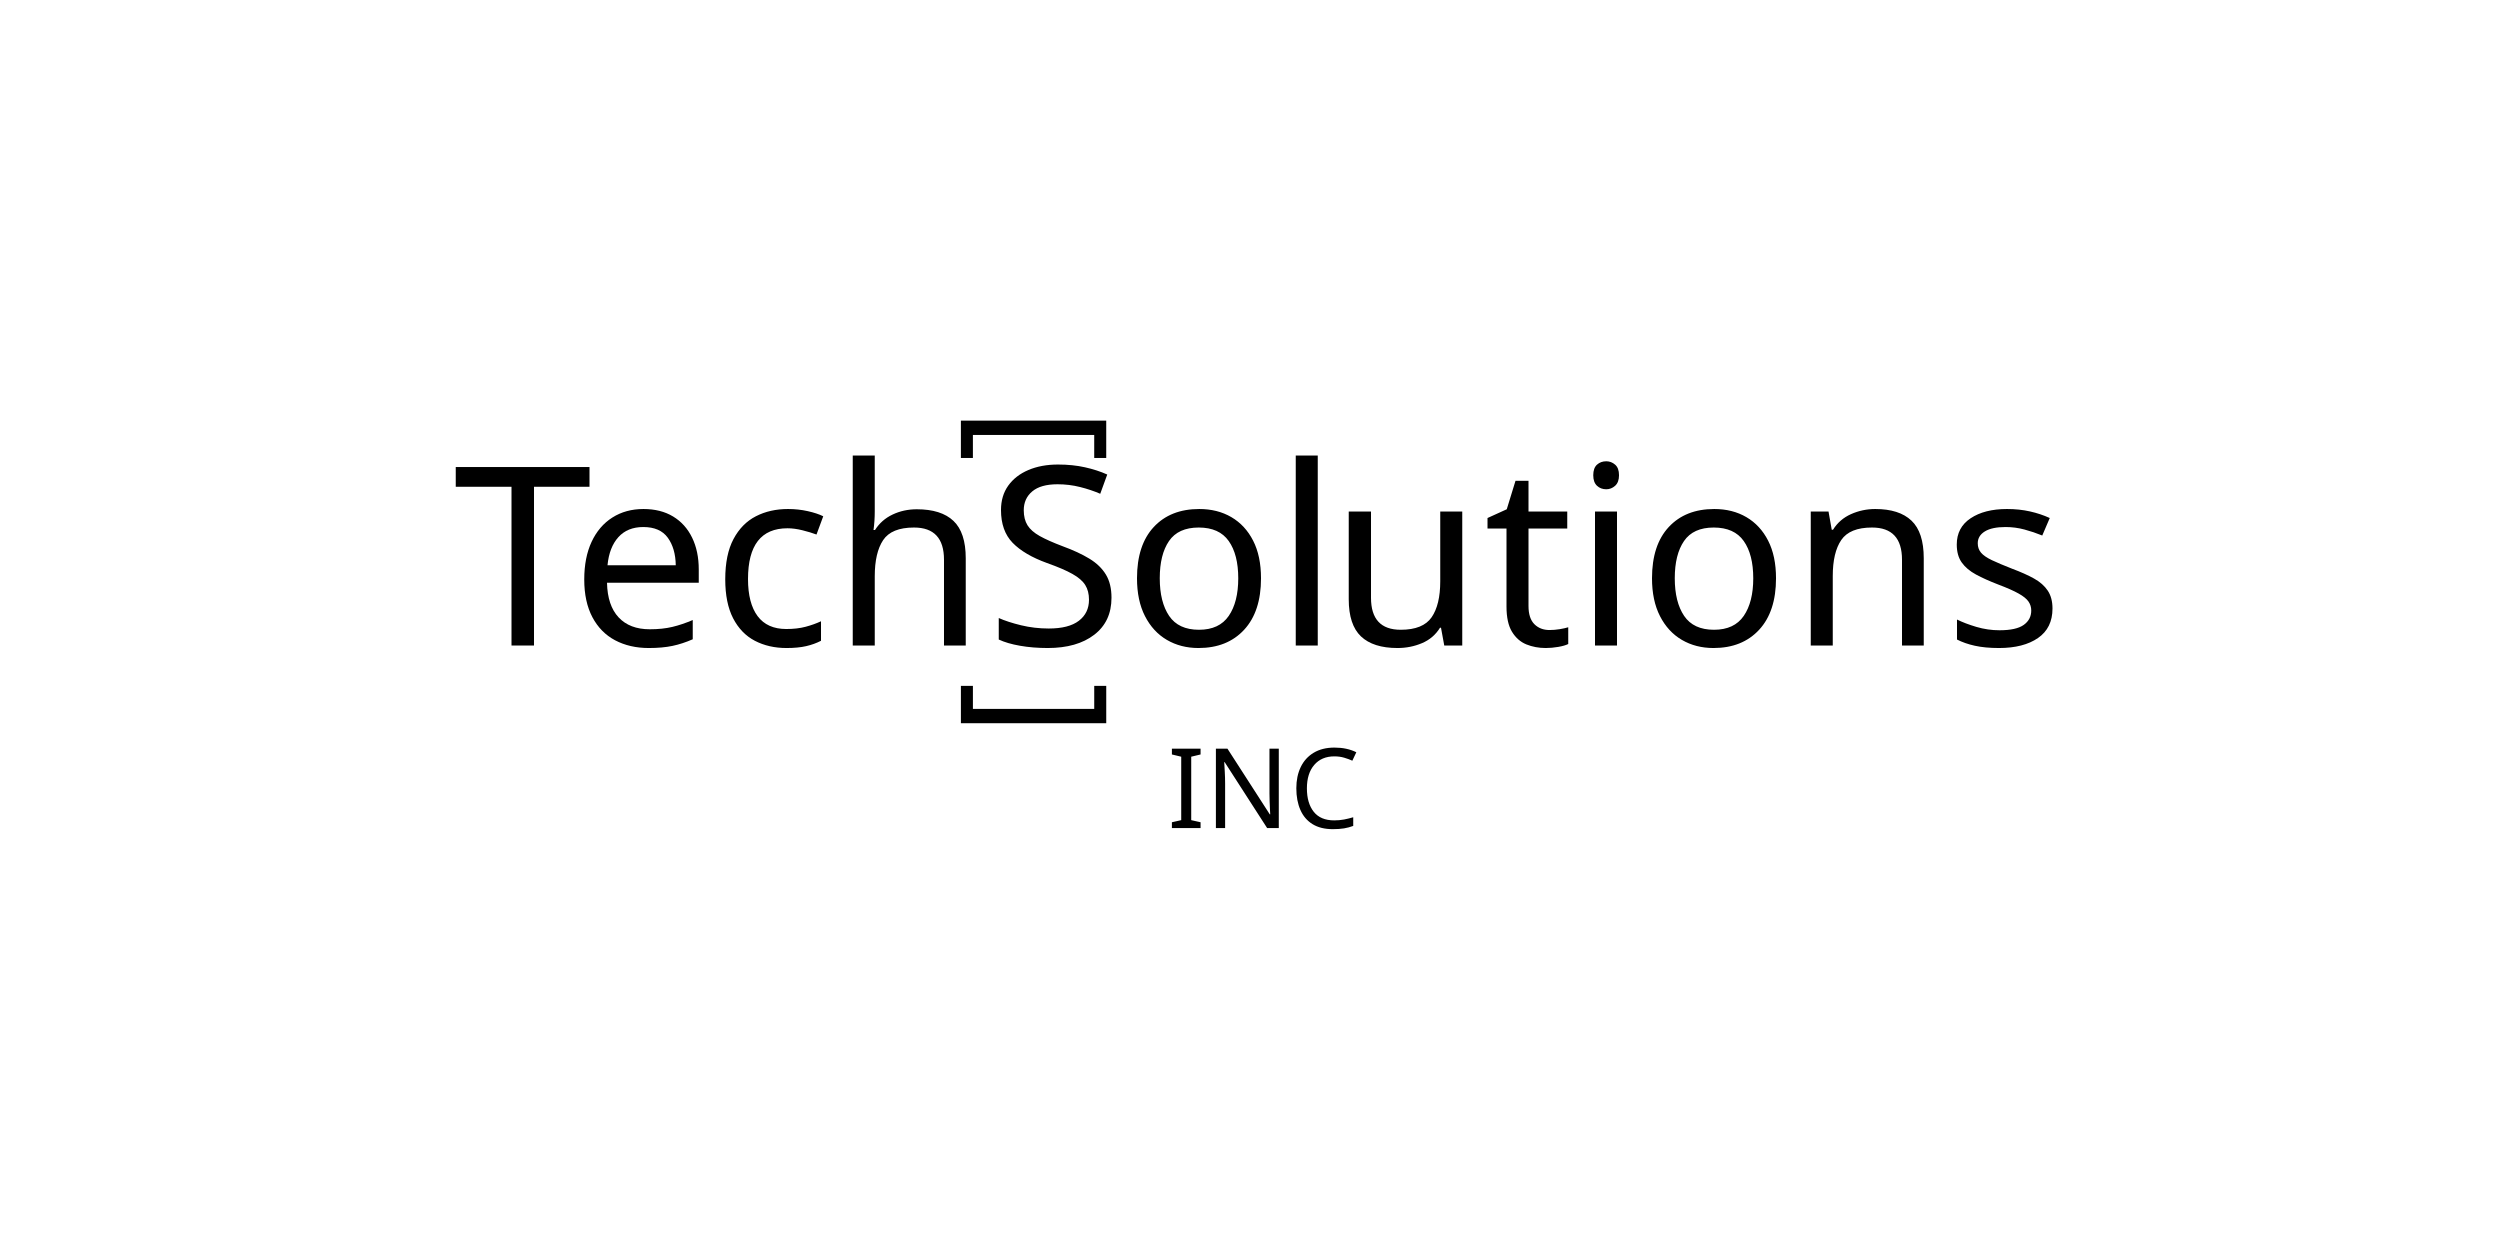
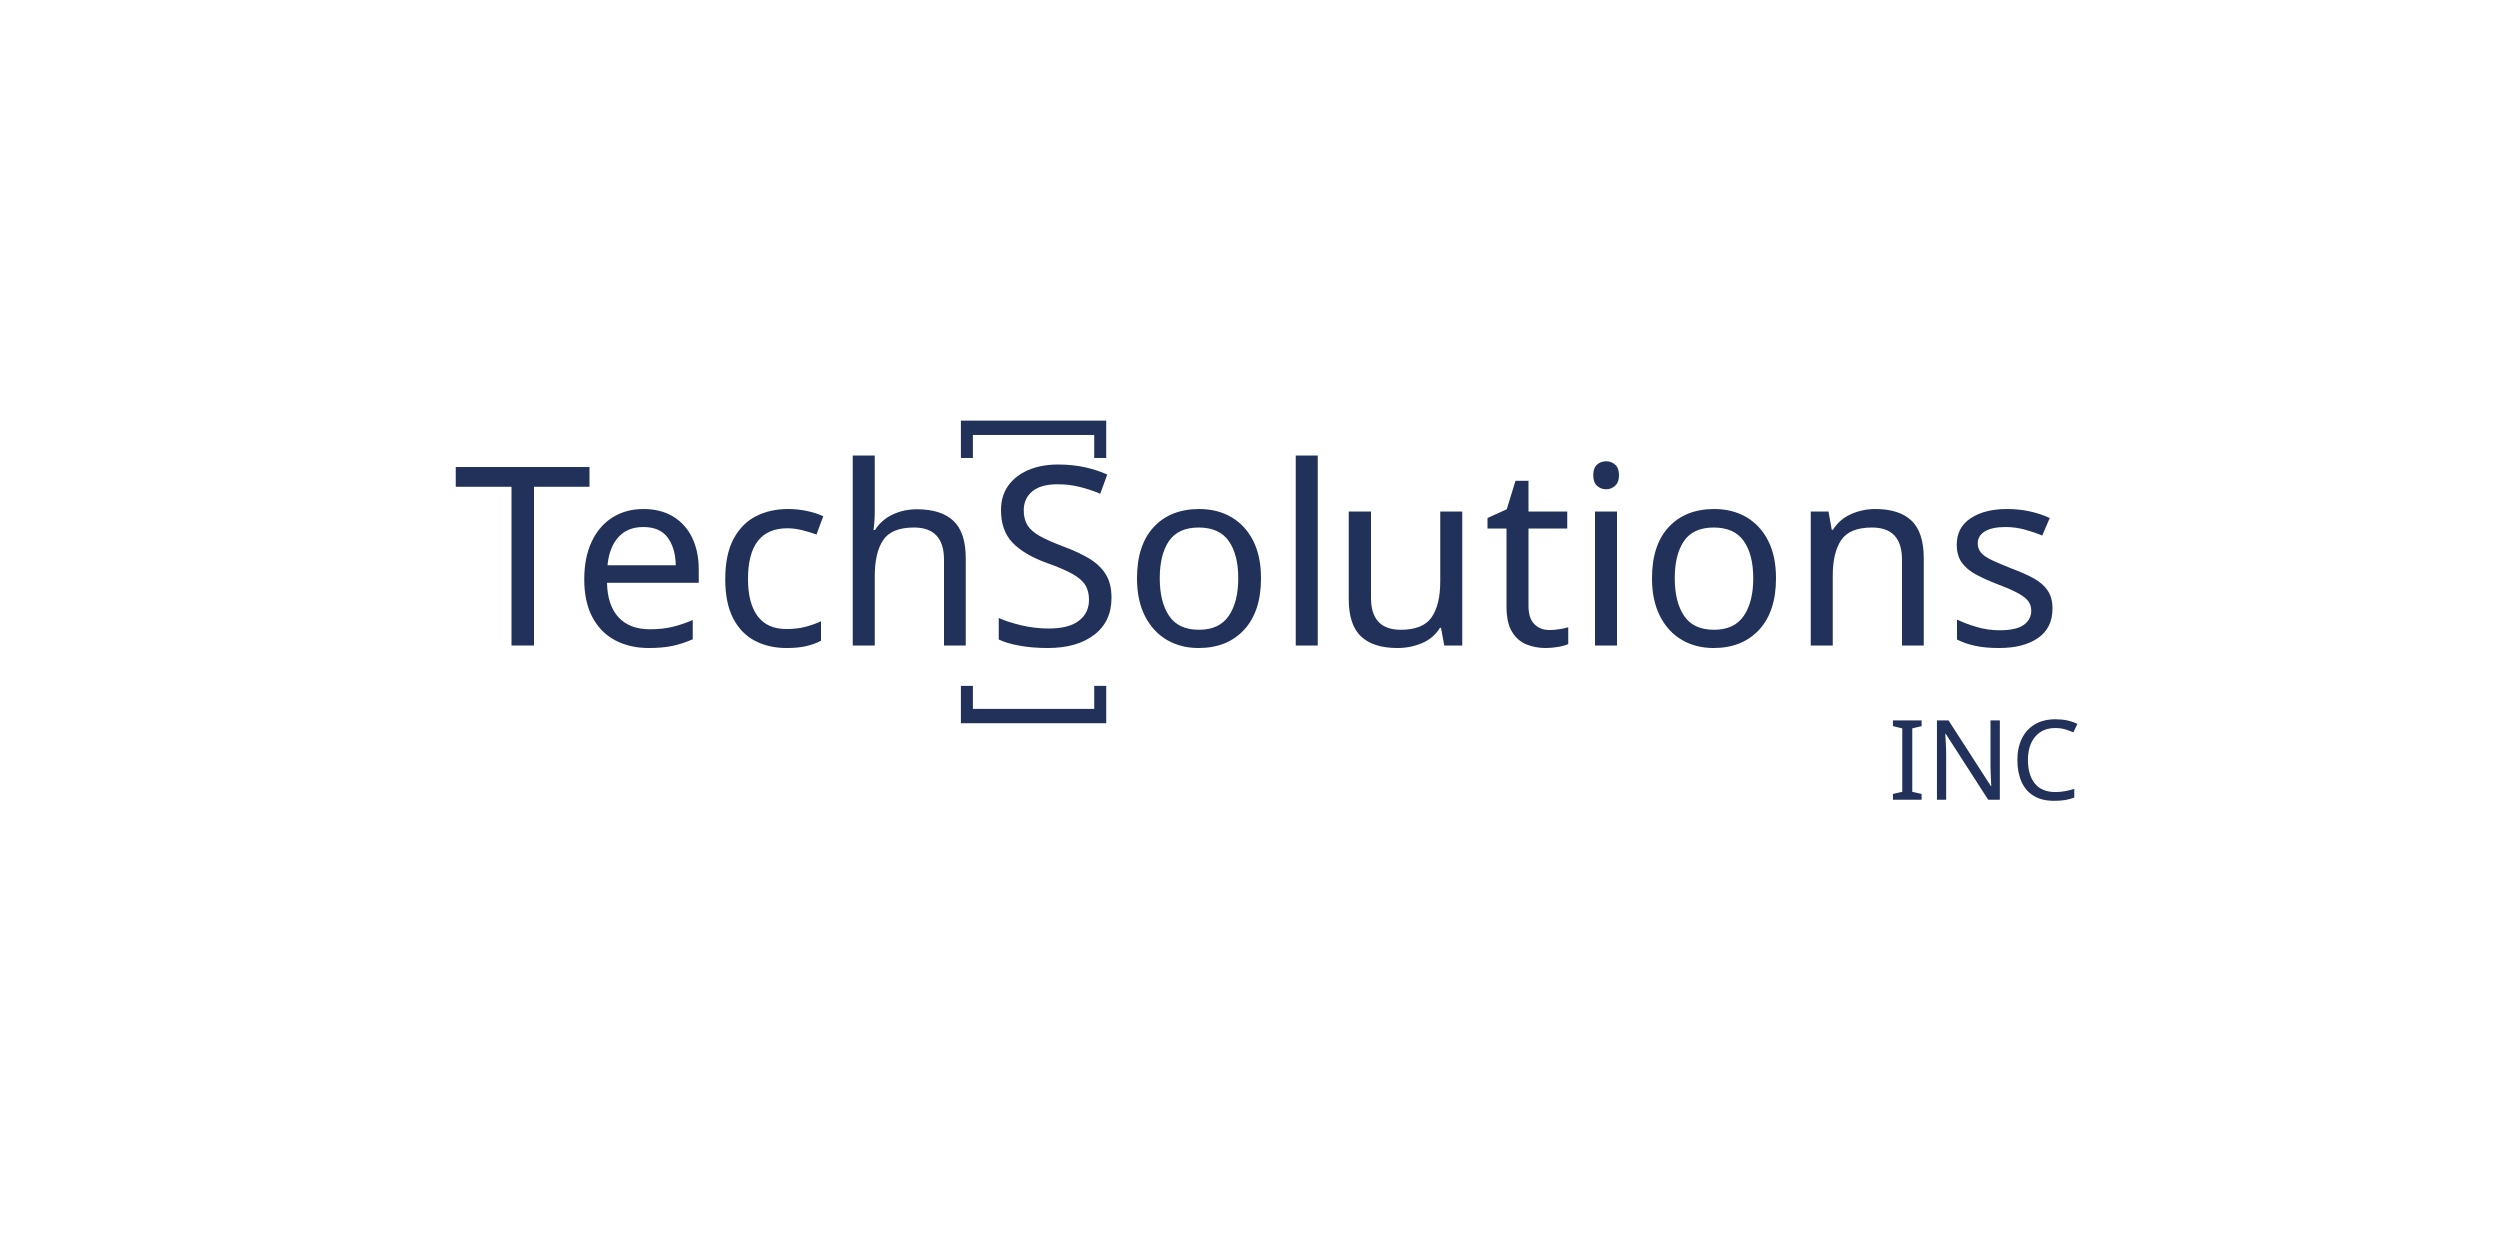
- <svg xmlns="http://www.w3.org/2000/svg" width="100%" height="100%" viewBox="0 0 1500 750" version="1.1" xml:space="preserve" style="fill-rule:evenodd;clip-rule:evenodd;stroke-linejoin:round;stroke-miterlimit:2;">
+ <svg xmlns="http://www.w3.org/2000/svg" width="100%" height="100%" viewBox="0 0 6250 3125" version="1.1" xml:space="preserve" style="fill-rule:evenodd;clip-rule:evenodd;stroke-linejoin:round;stroke-miterlimit:2;">
  <g>
    <g>
      <g>
-         <g transform="matrix(6.12323e-17,1,-1,6.12323e-17,1396.62,-1935.52)">
-           <text x="2179.9px" y="804.286px" style="font-family:'Kanit-Light', 'Kanit';font-weight:300;font-size:100px;">[</text>
+         <g>
+           <g transform="matrix(6.12323e-17,1,-1,6.12323e-17,3486.31,-1449.81)">
+             <text x="2468.06px" y="1018.25px" style="font-family:'Kanit-Light', 'Kanit';font-weight:300;font-size:416.667px;fill:#213159;">[</text>
+           </g>
        </g>
-         <g transform="matrix(6.12323e-17,-1,-1,-6.12323e-17,2621.83,2621.83)">
-           <text x="2179.9px" y="2029.49px" style="font-family:'Kanit-Light', 'Kanit';font-weight:300;font-size:100px;">[</text>
+         <g>
+           <g transform="matrix(6.12323e-17,-1,-1,-6.12323e-17,4309.46,4309.46)">
+             <text x="2468.08px" y="1841.38px" style="font-family:'Kanit-Light', 'Kanit';font-weight:300;font-size:416.667px;fill:#213159;">[</text>
+           </g>
        </g>
      </g>
-       <text x="271.95px" y="387.311px" style="font-family:'Kanit-Medium', 'Kanit';font-weight:500;font-size:150px;">T<tspan x="342.3px " y="387.311px ">e</tspan>chSol<tspan x="797.4px " y="387.311px ">u</tspan>tions</text>
+       <g>
+         <text x="1133.12px" y="1613.8px" style="font-family:'Kanit-Medium', 'Kanit';font-weight:500;font-size:625px;fill:#213159;">T</text>
+         <text x="1426.25px" y="1613.8px" style="font-family:'Kanit-Medium', 'Kanit';font-weight:500;font-size:625px;fill:#213159;">echSol</text>
+         <text x="3322.5px" y="1613.8px" style="font-family:'Kanit-Medium', 'Kanit';font-weight:500;font-size:625px;fill:#213159;">utions</text>
+       </g>
    </g>
-     <text x="700.467px" y="496.822px" style="font-family:'SourceSans3-ExtraLight', 'Source Sans 3', sans-serif;font-weight:250;font-size:66.667px;">INC</text>
+     <text x="4721.25px" y="1999.26px" style="font-family:'SourceSans3-ExtraLight', 'Source Sans 3', sans-serif;font-weight:250;font-size:277.779px;fill:#213159;">INC</text>
  </g>
</svg>
